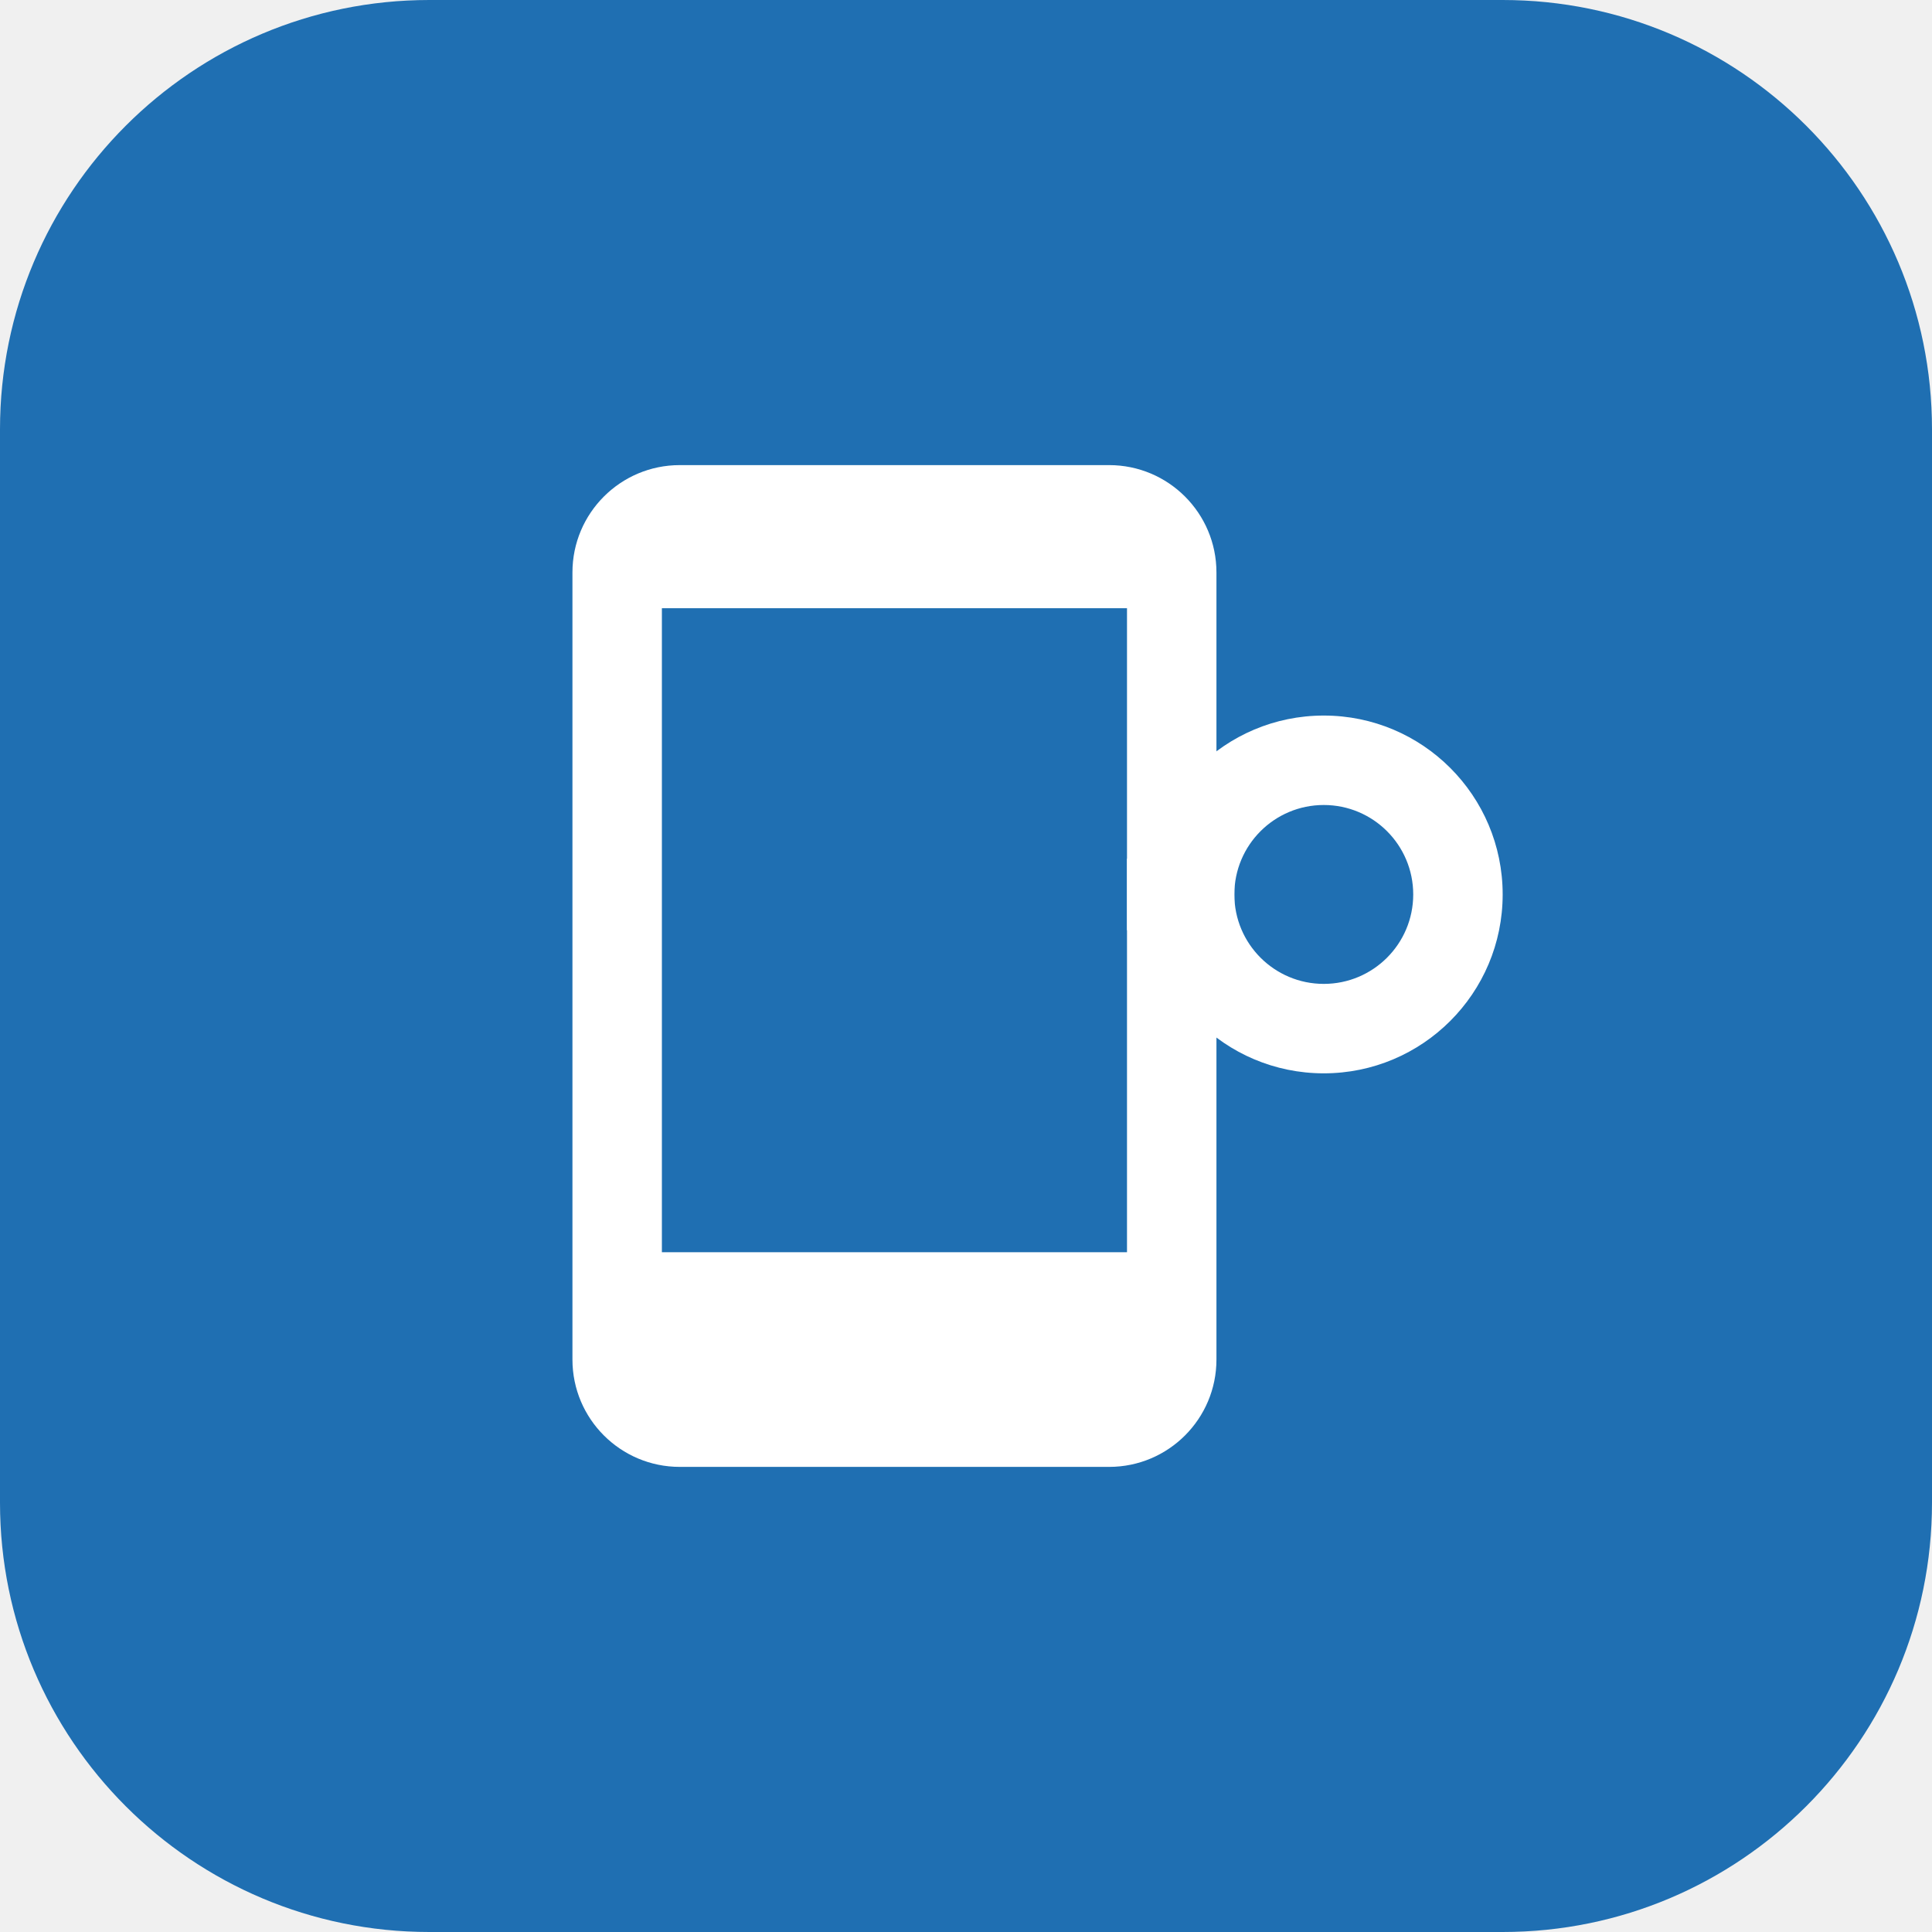
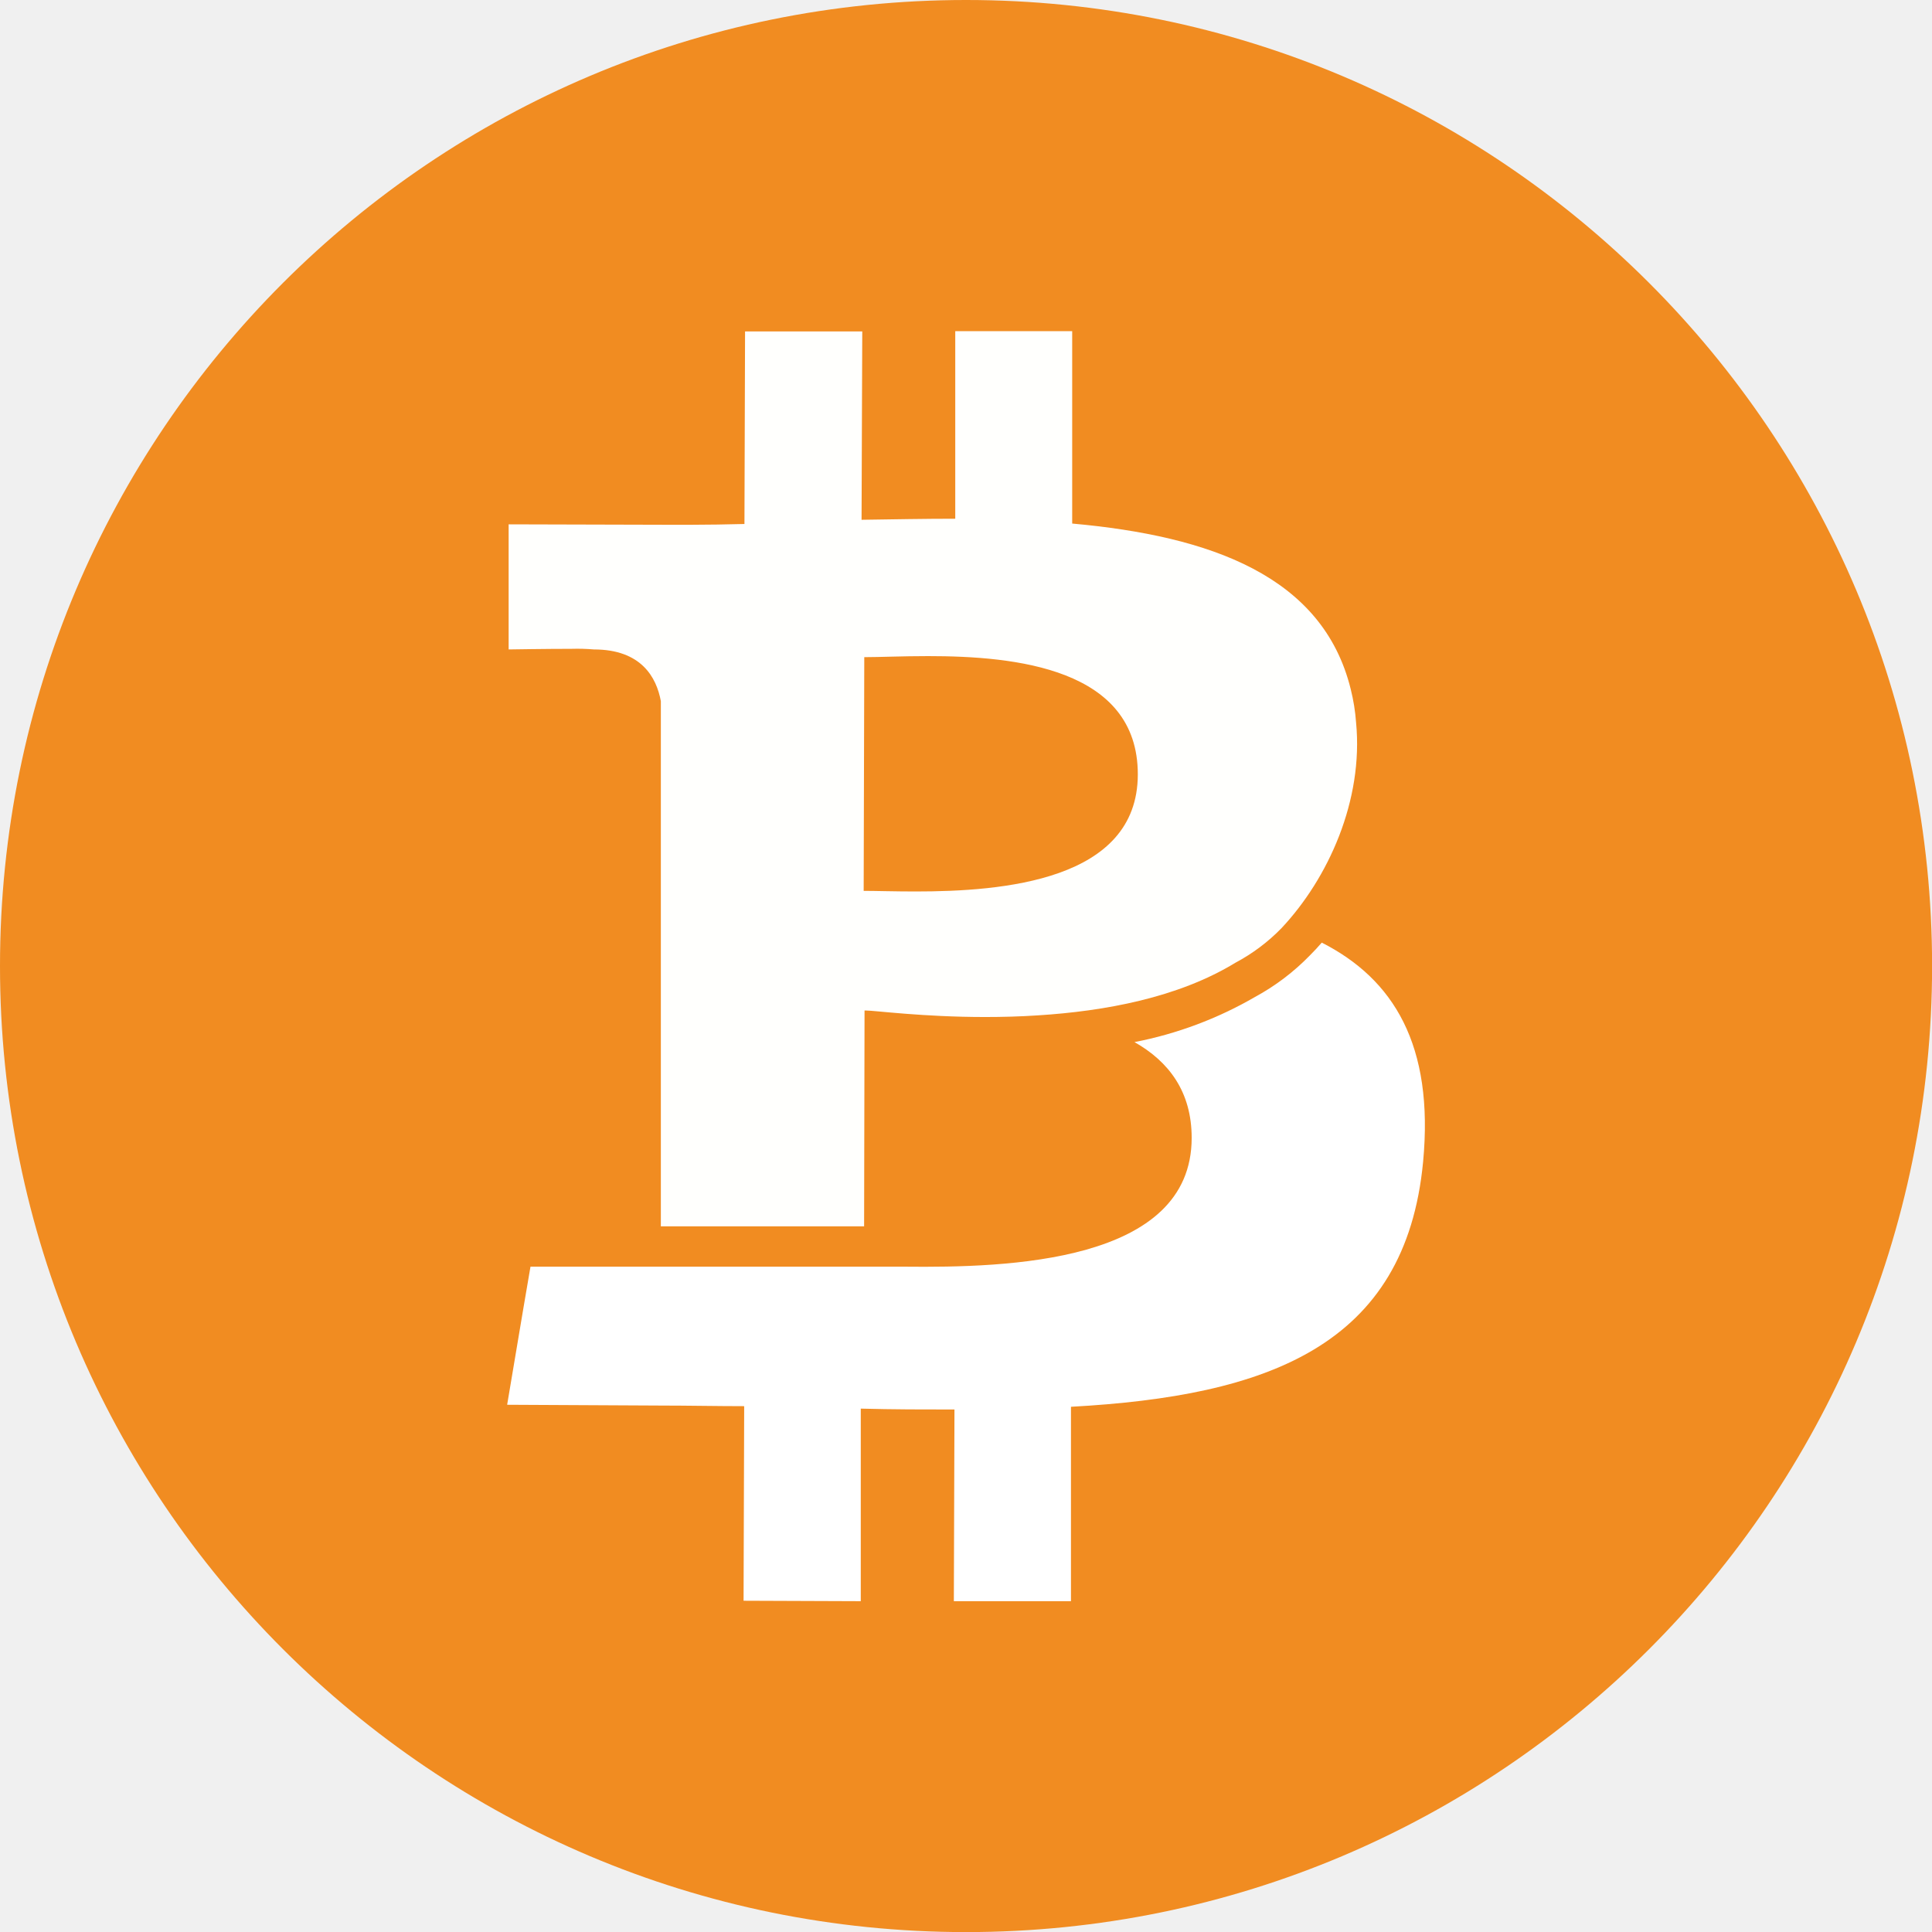
- <svg xmlns="http://www.w3.org/2000/svg" width="128" height="128" viewBox="0 0 108 108">
-   <path fill="#1F6FB2" d="M24,0h60a24,24 0 0 1 24,24v60a24,24 0 0 1 -24,24h-60a24,24 0 0 1 -24,-24v-60a24,24 0 0 1 24,-24z" />
-   <path fill="#FFFFFF" d="M38,26h24a6,6 0 0 1 6,6v44a6,6 0 0 1 -6,6h-24a6,6 0 0 1 -6,-6v-44a6,6 0 0 1 6,-6z" />
-   <path fill="#1F6FB2" d="M37,34h26v36h-26z" />
-   <path fill="#FFFFFF" fill-rule="evenodd" d="M74,40a10,10 0 1 1 0,20a10,10 0 1 1 0,-20z M74,45a5,5 0 1 0 0,10a5,5 0 1 0 0,-10z" />
-   <path fill="#FFFFFF" d="M63,48h6v4h-6z" />
+ <svg xmlns="http://www.w3.org/2000/svg" id="Layer_1" data-name="Layer 1" viewBox="0 0 220.23 220.23">
+   <defs>
+     <style>.cls-1{fill:#f18c21;}.cls-2{fill:#fff;}.cls-3{fill:#fffffd;}</style>
+   </defs>
+   <circle class="cls-1" cx="110.12" cy="110.12" r="110.12" />
+   <path class="cls-2" d="M448.1,275.31c-2,21-17.72,26.69-40.14,27.92l0,22.16-13.35,0,.07-21.85c-3.47,0-7,0-10.68-.1l0,21.95-13.36-.05.07-22.18c-3.13,0-6.34-.07-9.54-.07L343.69,303l1.85-11,.81-4.74h37.93c.69,0,1.48,0,2.38,0,.73,0,1.52,0,2.37,0,11.62.12,32.69-.42,32.69-14.68,0-5.27-2.61-8.71-6.52-10.92a44.16,44.16,0,0,0,13.73-5.14,26,26,0,0,0,6.27-4.75c.47-.47.92-.95,1.35-1.45C444.73,254.48,449.36,262,448.1,275.31Z" transform="translate(-285.88 -142.87)" />
+   <path class="cls-3" d="M440.46,225.23a22,22,0,0,0-.61-3.8c-3.18-12.91-16-17.46-31.75-18.88l0-21.93-13.33,0L394.77,202c-3.51,0-7.12.07-10.68.12l.08-21.47-13.36,0-.07,21.95c-2.07.05-4.13.09-6.15.09-.78,0-1.56,0-2.32,0v0l-18.41-.05,0,14.26s4.3-.07,7.17-.07a22.46,22.46,0,0,1,2.54.07c5.41,0,7.14,3.18,7.64,5.89l0,25,0,34.87h23.17l.05-24.6h.17c1,0,6.5.74,13.57.74,1.92,0,4-.05,6.05-.19,7.57-.48,15.94-2,22.49-6a21.25,21.25,0,0,0,5.24-3.93C437.29,243,441.32,234.1,440.46,225.23Zm-50.24,19.26c-2.38,0-4.44-.07-5.89-.07l.07-26.64c1.74,0,4.32-.12,7.29-.12,9.89,0,23.91,1.37,23.89,13.5S400.13,244.49,390.22,244.49Z" transform="translate(-285.88 -142.87)" />
</svg>
